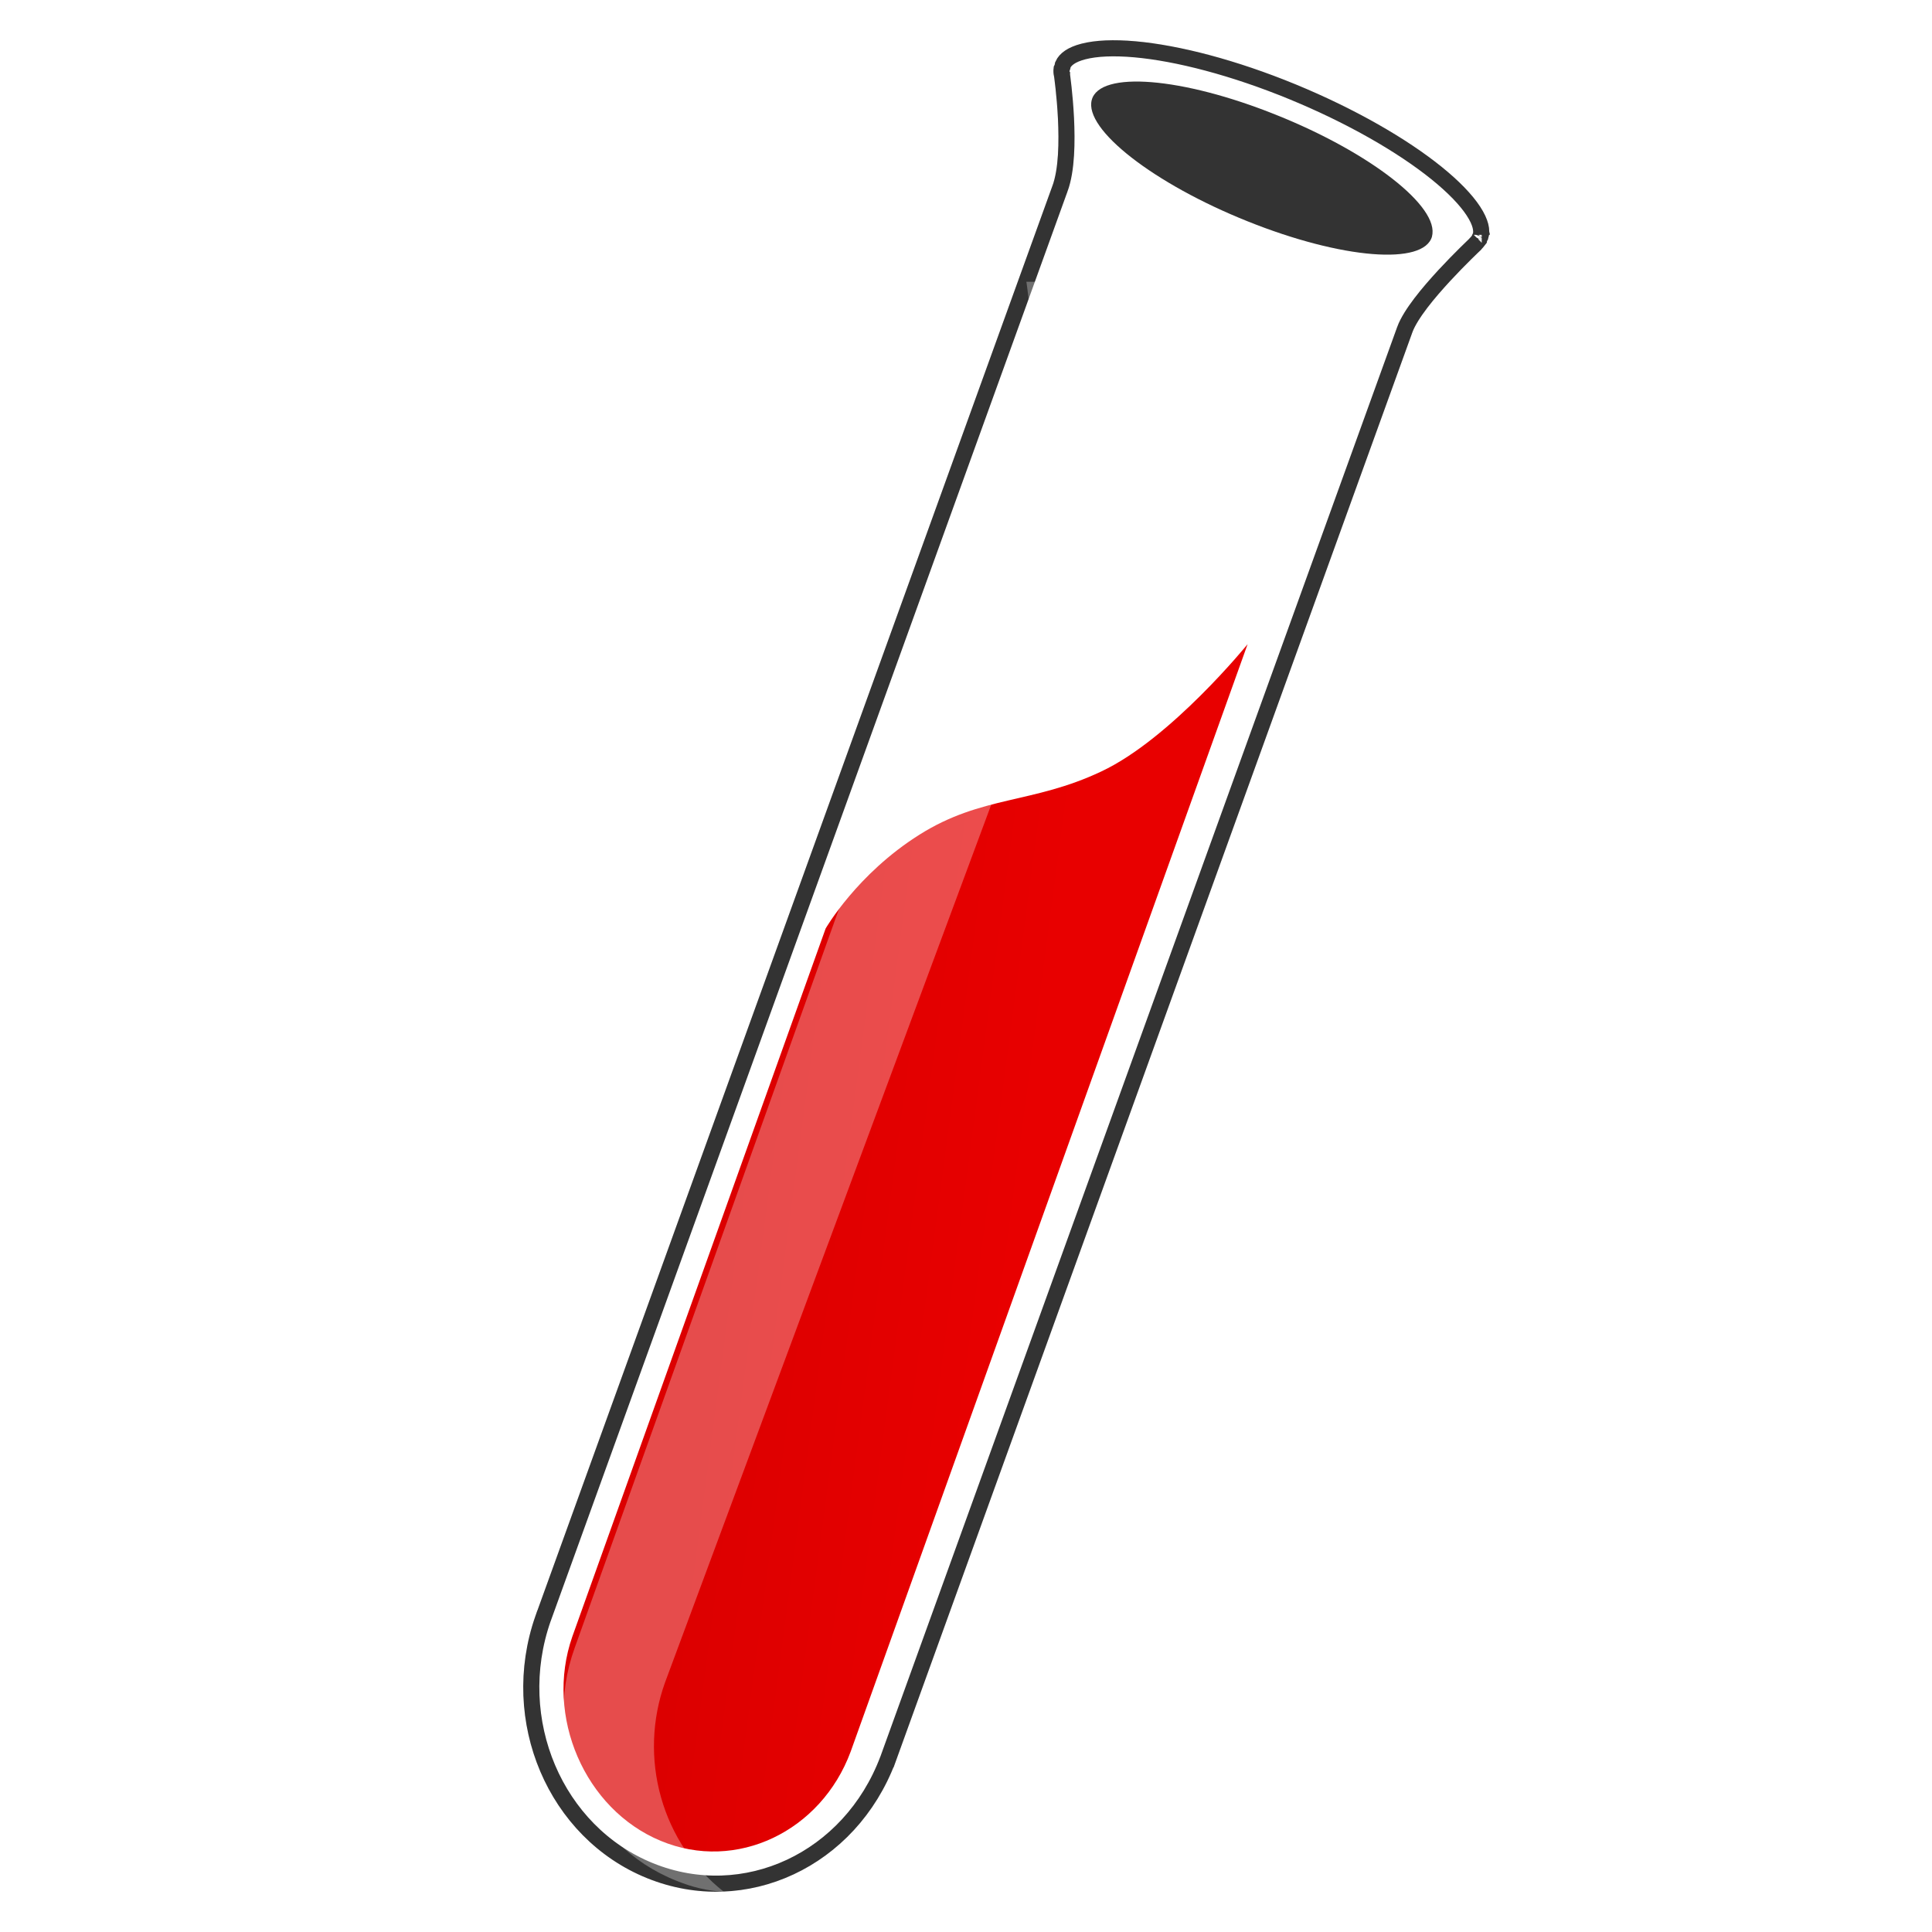
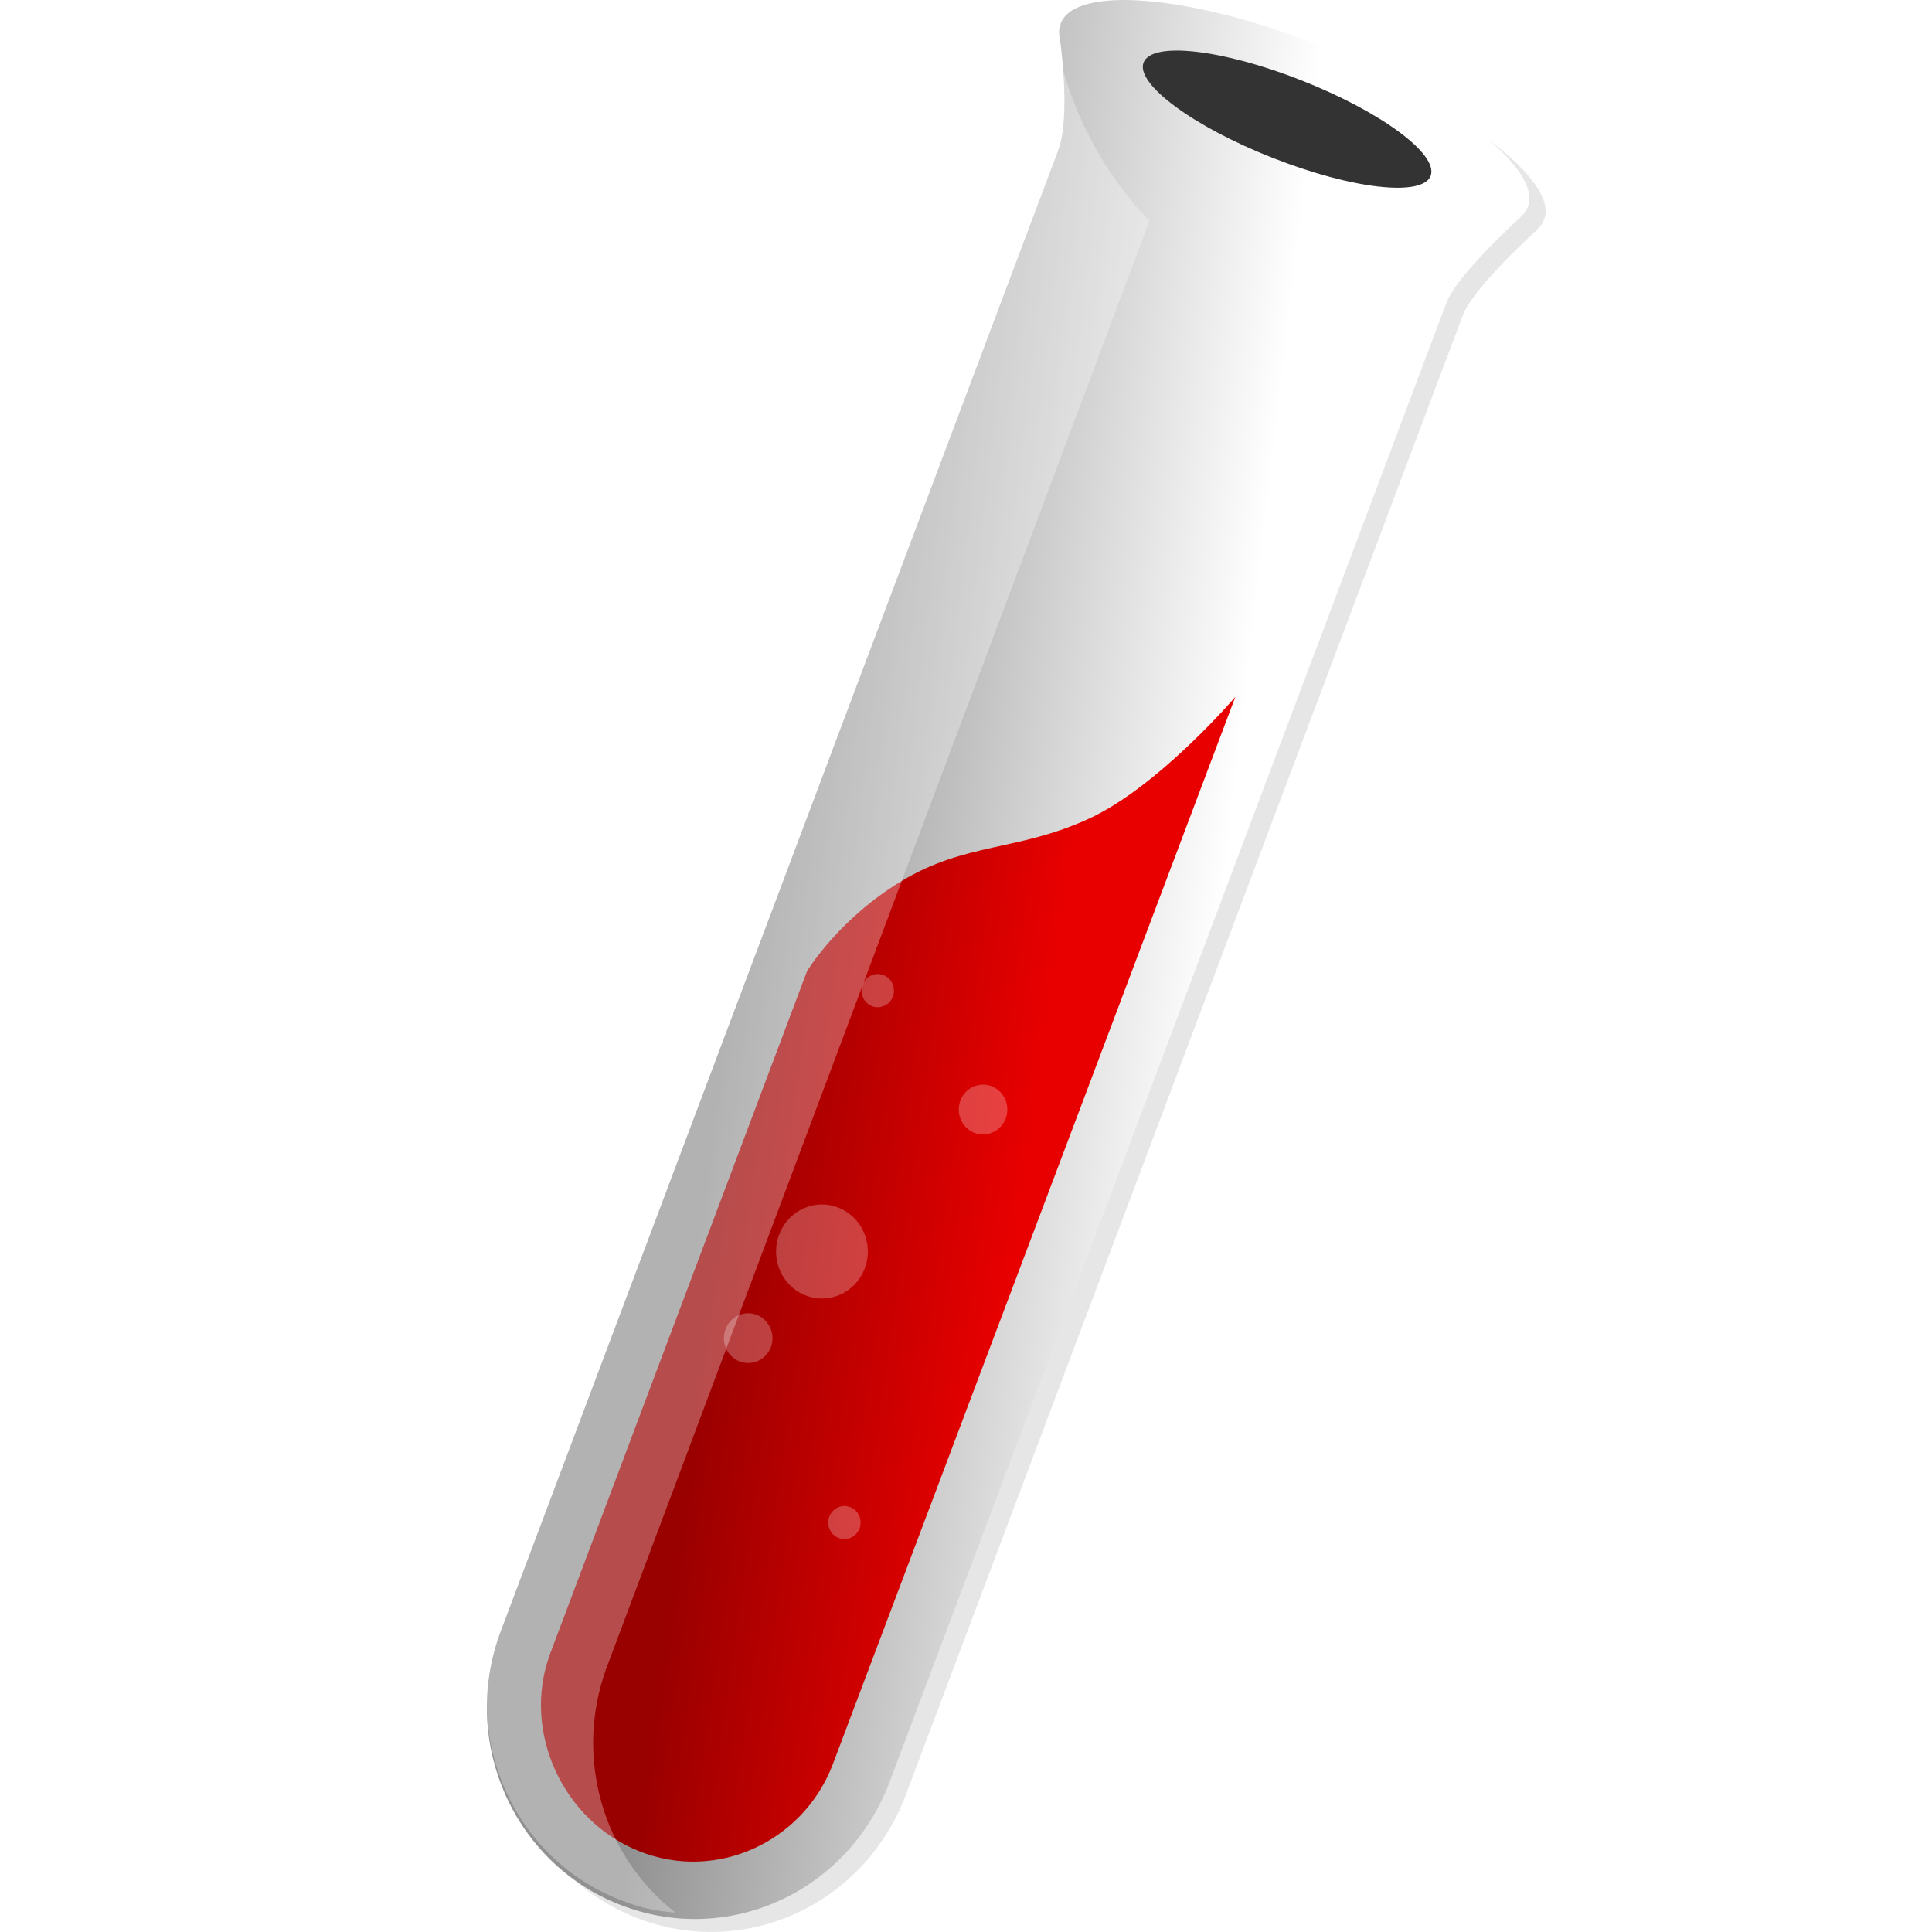
- <svg xmlns="http://www.w3.org/2000/svg" width="48" height="48" viewBox="0 0 48 48" fill="none">
-   <rect width="48" height="48" fill="white" />
-   <path opacity="0.1" d="M26.188 1.632C26.166 1.719 26.166 1.811 26.188 1.898C26.188 1.898 26.459 3.783 26.145 4.624L13.303 40.149C12.387 42.763 13.614 45.667 16.076 46.663C18.536 47.658 21.266 46.376 22.247 43.782L35.089 8.259C35.338 7.571 36.779 6.221 36.779 6.221C36.84 6.16 36.895 6.092 36.944 6.02V5.997C36.944 5.976 36.966 5.976 36.966 5.953C37.299 5.045 35.151 3.318 32.191 2.097C29.232 0.879 26.543 0.636 26.21 1.565C26.21 1.565 26.188 1.588 26.188 1.634V1.632Z" fill="black" />
-   <path d="M26.385 1.87L26.215 1.894L26.215 1.894L26.385 1.87L26.384 1.861L26.382 1.852C26.371 1.807 26.369 1.76 26.375 1.714C26.397 1.674 26.405 1.636 26.408 1.607C26.467 1.476 26.619 1.356 26.919 1.279C27.233 1.198 27.667 1.178 28.198 1.225C29.256 1.32 30.648 1.679 32.115 2.282C33.582 2.887 34.841 3.615 35.688 4.298C36.112 4.64 36.424 4.964 36.609 5.248C36.792 5.529 36.827 5.733 36.783 5.87C36.781 5.873 36.78 5.875 36.778 5.877C36.769 5.893 36.759 5.911 36.753 5.933C36.751 5.938 36.75 5.944 36.749 5.95C36.715 5.995 36.678 6.038 36.639 6.078L36.638 6.08L36.625 6.092L36.578 6.137C36.538 6.175 36.48 6.231 36.41 6.301C36.269 6.44 36.08 6.632 35.881 6.847C35.684 7.061 35.475 7.299 35.3 7.529C35.128 7.756 34.975 7.989 34.901 8.19L34.901 8.191L22.06 43.712C22.06 43.712 22.059 43.712 22.059 43.713C21.117 46.209 18.5 47.427 16.151 46.477C13.799 45.525 12.608 42.737 13.491 40.214C13.492 40.214 13.492 40.213 13.492 40.213L26.332 4.694C26.333 4.693 26.333 4.693 26.333 4.693C26.421 4.455 26.465 4.158 26.484 3.856C26.503 3.551 26.498 3.228 26.484 2.936C26.469 2.643 26.445 2.377 26.424 2.184C26.413 2.088 26.404 2.01 26.397 1.955C26.393 1.928 26.39 1.907 26.389 1.893L26.386 1.876L26.386 1.871L26.385 1.87L26.385 1.87L26.385 1.87ZM36.814 5.834C36.814 5.833 36.815 5.833 36.814 5.833L36.814 5.834Z" fill="url(#paint0_linear_2_2)" stroke="#333333" stroke-width="0.4" />
-   <path d="M30.998 16L21.134 43.52C20.401 45.498 18.296 46.52 16.412 45.734C14.528 44.951 13.53 42.64 14.218 40.664L20.512 23.07C20.512 23.07 21.29 21.714 22.841 20.739C24.392 19.761 25.654 19.975 27.361 19.167C29.09 18.356 31 16 31 16H30.998Z" fill="url(#paint1_linear_2_2)" />
-   <path d="M35.577 5.872C35.774 5.139 34.038 3.786 31.703 2.853C29.371 1.916 27.317 1.75 27.124 2.484C26.93 3.214 28.665 4.566 31 5.5C33.335 6.437 35.386 6.603 35.58 5.869L35.577 5.872Z" fill="#333333" />
-   <path opacity="0.3" d="M25.5 7C25.5 7 25.784 8.816 25.5 9.564L14.277 40.944C13.44 43.264 14.563 45.84 16.803 46.726C17.185 46.883 17.583 46.981 17.983 47C17.232 46.411 16.685 45.586 16.422 44.651C16.159 43.715 16.193 42.722 16.52 41.807L28 10.915C28 10.915 26.422 9.401 26.022 7H25.5Z" fill="white" />
+ <svg xmlns="http://www.w3.org/2000/svg" width="64" height="64" viewBox="2 7.5 20 11" fill="none">
+   <rect width="25" height="25" fill="white" />
+   <path opacity="0.1" d="M13.138 3.407C13.129 3.445 13.129 3.484 13.138 3.522C13.138 3.522 13.26 4.336 13.119 4.699L7.344 20.041C6.932 21.17 7.484 22.424 8.591 22.854C9.697 23.284 10.925 22.73 11.366 21.61L17.141 6.269C17.253 5.972 17.901 5.389 17.901 5.389C17.928 5.362 17.953 5.333 17.975 5.302V5.292C17.975 5.283 17.985 5.283 17.985 5.273C18.135 4.881 17.169 4.135 15.838 3.608C14.507 3.082 13.298 2.977 13.148 3.378C13.148 3.378 13.138 3.388 13.138 3.408V3.407Z" fill="black" />
+   <path d="M12.97 3.273C12.961 3.311 12.961 3.35 12.97 3.388C12.97 3.388 13.092 4.202 12.951 4.565L7.176 19.906C6.764 21.036 7.317 22.29 8.423 22.72C9.53 23.15 10.758 22.596 11.198 21.476L16.973 6.135C17.086 5.838 17.733 5.255 17.733 5.255C17.76 5.228 17.785 5.199 17.807 5.168V5.158C17.807 5.149 17.817 5.149 17.817 5.139C17.967 4.747 17.001 4.001 15.67 3.474C14.339 2.948 13.13 2.843 12.98 3.244C12.98 3.254 12.98 3.264 12.97 3.274V3.273Z" fill="url(#paint0_linear_2_14)" />
+   <path d="M14.789 10.212L10.617 21.275C10.307 22.07 9.417 22.481 8.62 22.165C7.823 21.85 7.401 20.921 7.692 20.127L10.354 13.054C10.354 13.054 10.683 12.509 11.339 12.117C11.995 11.724 12.529 11.81 13.251 11.485C13.982 11.159 14.79 10.212 14.79 10.212H14.789Z" fill="url(#paint1_linear_2_14)" />
+   <path d="M16.81 4.82C16.894 4.598 16.296 4.156 15.475 3.833C14.655 3.509 13.921 3.426 13.838 3.648C13.755 3.869 14.353 4.311 15.174 4.634C15.995 4.958 16.728 5.041 16.811 4.819L16.81 4.82Z" fill="#333333" />
+   <path opacity="0.3" d="M12.93 3.387C12.93 3.387 13.051 4.198 12.912 4.561L7.175 19.859C6.765 20.985 7.315 22.235 8.413 22.665C8.6 22.741 8.795 22.789 8.991 22.798C8.623 22.512 8.355 22.112 8.226 21.658C8.097 21.204 8.114 20.722 8.274 20.278L13.899 5.286C13.899 5.286 13.126 4.551 12.93 3.386V3.387Z" fill="white" />
+   <g opacity="0.5">
+     <path opacity="0.5" d="M11.086 13.427C11.108 13.427 11.13 13.422 11.151 13.413C11.171 13.405 11.19 13.392 11.206 13.376C11.221 13.36 11.233 13.341 11.242 13.32C11.25 13.3 11.254 13.277 11.254 13.255C11.254 13.233 11.25 13.21 11.242 13.19C11.233 13.169 11.221 13.15 11.206 13.134C11.19 13.118 11.171 13.105 11.151 13.097C11.13 13.088 11.108 13.083 11.086 13.083C11.041 13.084 10.998 13.102 10.967 13.135C10.936 13.167 10.918 13.21 10.919 13.255C10.918 13.3 10.936 13.343 10.967 13.375C10.998 13.408 11.041 13.426 11.086 13.427V13.427ZM12.176 14.744C12.315 14.744 12.428 14.628 12.428 14.486C12.428 14.344 12.315 14.228 12.176 14.228C12.037 14.228 11.925 14.344 11.925 14.486C11.925 14.628 12.037 14.744 12.176 14.744ZM10.509 16.442C10.771 16.442 10.984 16.224 10.984 15.956C10.984 15.688 10.771 15.469 10.509 15.469C10.246 15.469 10.034 15.687 10.034 15.956C10.034 16.225 10.246 16.442 10.509 16.442ZM9.745 17.11C9.884 17.11 9.997 16.995 9.997 16.853C9.997 16.711 9.884 16.595 9.745 16.595C9.606 16.595 9.494 16.71 9.494 16.853C9.494 16.996 9.606 17.11 9.745 17.11ZM10.742 18.933C10.787 18.932 10.83 18.914 10.861 18.881C10.892 18.849 10.909 18.806 10.909 18.761C10.909 18.716 10.892 18.673 10.861 18.641C10.829 18.609 10.787 18.591 10.742 18.59C10.697 18.59 10.654 18.609 10.623 18.641C10.591 18.673 10.574 18.716 10.574 18.761C10.574 18.783 10.578 18.805 10.586 18.826C10.595 18.847 10.607 18.866 10.622 18.882C10.638 18.898 10.657 18.91 10.677 18.919C10.698 18.928 10.72 18.933 10.742 18.933V18.933Z" fill="white" />
+   </g>
  <defs>
-     <linearGradient id="paint0_linear_2_2" x1="19.899" y1="11.871" x2="31.007" y2="13.107" gradientUnits="userSpaceOnUse">
-       <stop stop-color="white" />
+     <linearGradient id="paint0_linear_2_14" x1="10.142" y1="7.695" x2="15.132" y2="8.273" gradientUnits="userSpaceOnUse">
+       <stop stop-color="#919191" />
      <stop offset="1" stop-color="white" />
    </linearGradient>
-     <linearGradient id="paint1_linear_2_2" x1="19.073" y1="22.955" x2="26.244" y2="23.906" gradientUnits="userSpaceOnUse">
-       <stop stop-color="#DC0000" />
+     <linearGradient id="paint1_linear_2_14" x1="9.842" y1="12.869" x2="12.87" y2="13.291" gradientUnits="userSpaceOnUse">
+       <stop stop-color="#990000" />
      <stop offset="1" stop-color="#E80000" />
    </linearGradient>
  </defs>
</svg>
